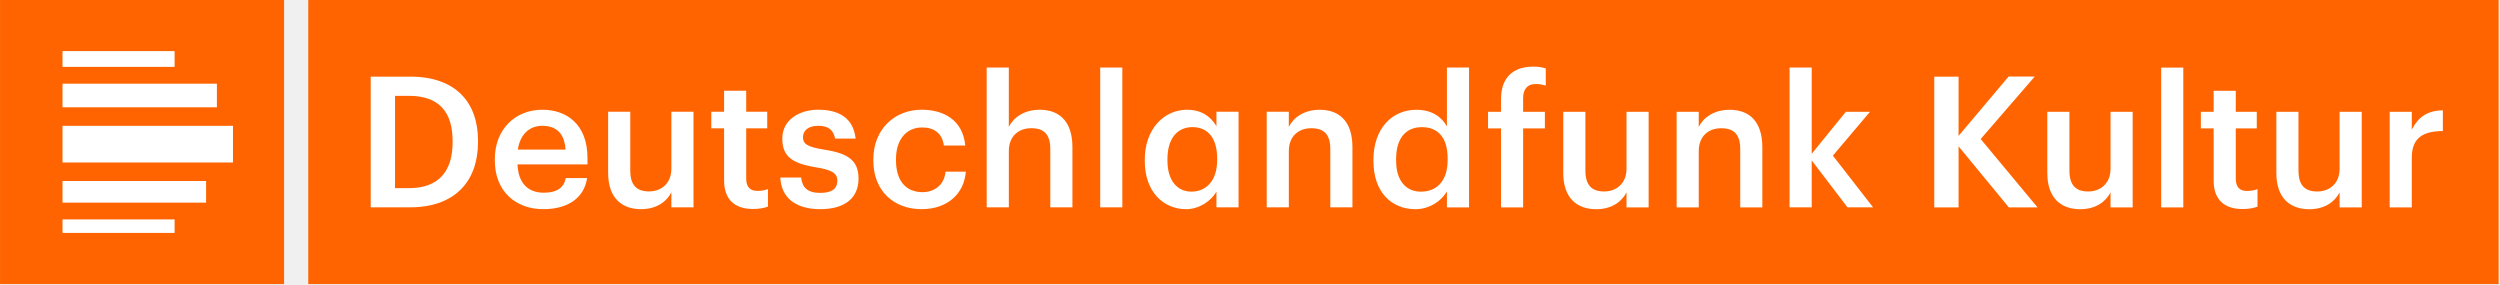
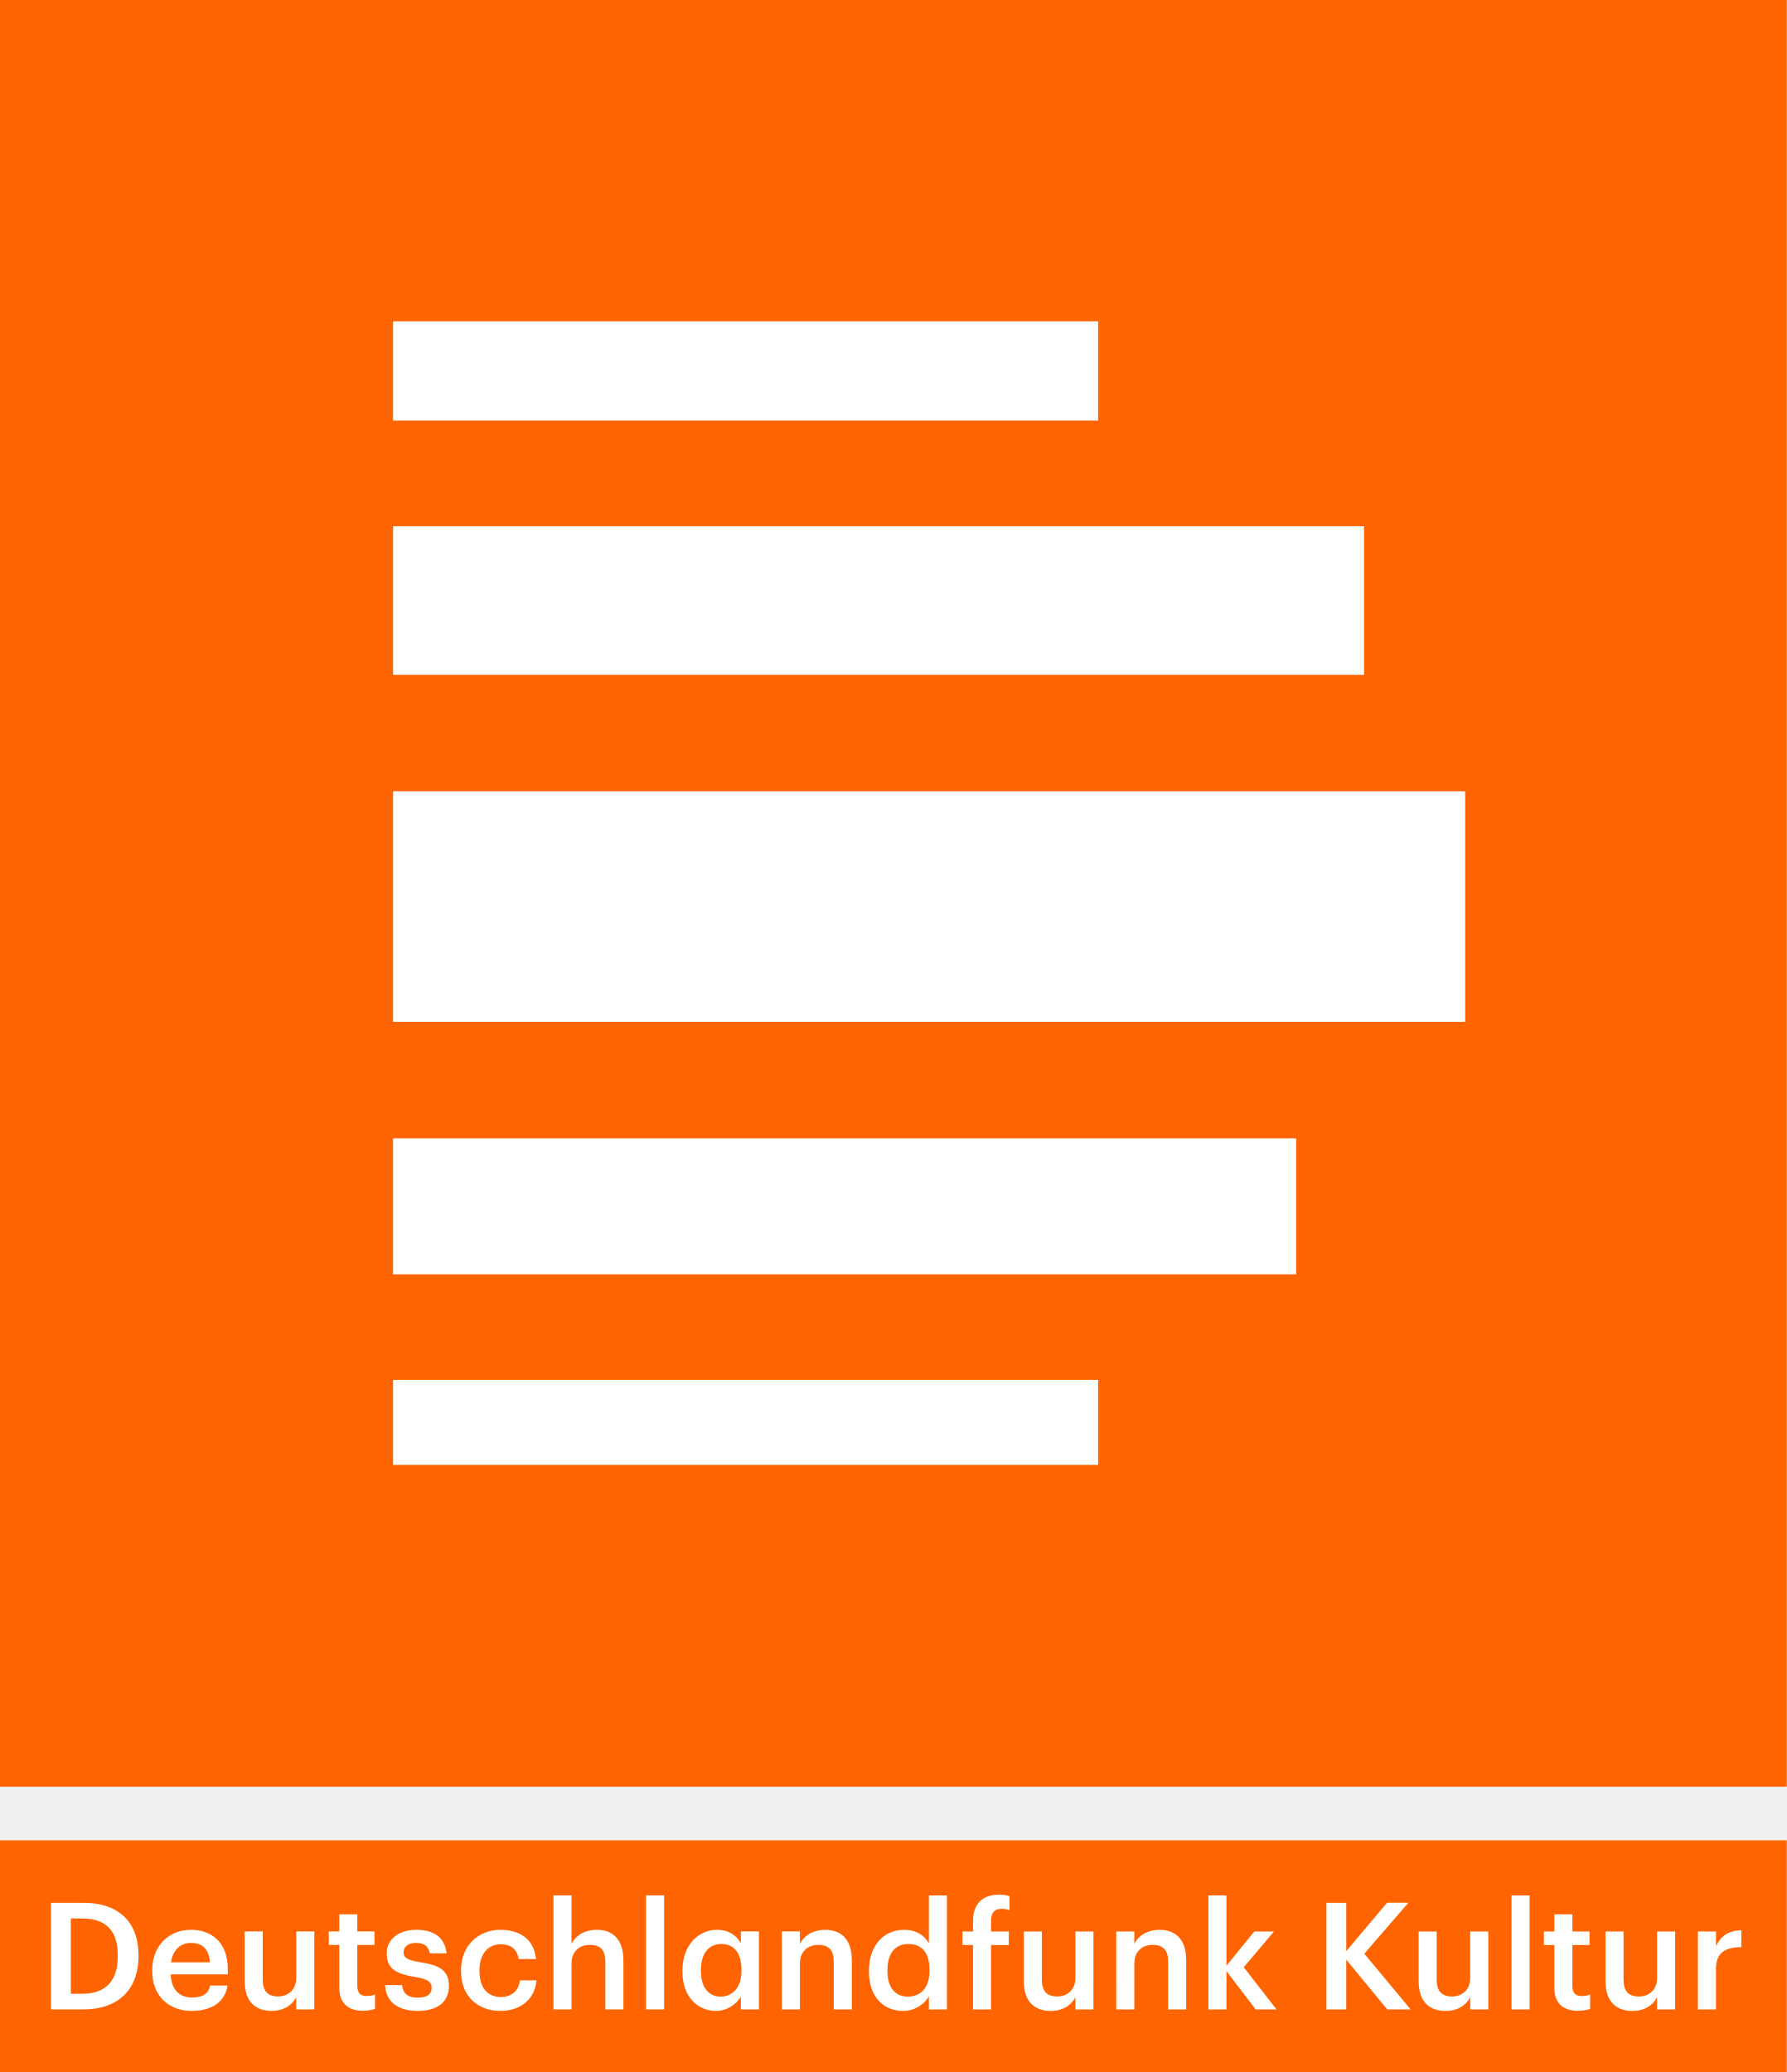
- <svg xmlns="http://www.w3.org/2000/svg" width="600" height="68.182" version="1.1" viewBox="0 0 158.75 18.04">
-   <g transform="translate(-2.1341 -268.09)">
-     <rect x="2.134" y="268.09" width="158.75" height="18.04" fill-opacity="0" />
-     <path d="m2.135 286.13h18.039v-18.039h-18.039z" fill="#FF6400" />
-     <path d="m21.708 286.13h139.09v-18.039h-139.09z" fill="#FF6400" />
-     <path d="m16.927 276.08h-10.824v2.328h10.824zm-10.824-1.176h9.803v-1.5h-9.803zm0-2.567h7.118v-1.002h-7.118zm9.118 7.247h-9.118v1.373h9.118zm-2 3.297h-7.118v-0.858h7.118z" fill="#fff" />
-     <path d="m153.88 275.19h1.404v1.137c0.384-0.766 0.951-1.218 1.973-1.23v1.312c-1.231 0.012-1.973 0.407-1.973 1.695v3.156h-1.404zm-7.197 3.888v-3.888h1.405v3.725c0 0.917 0.383 1.335 1.196 1.335 0.755 0 1.416-0.487 1.416-1.451v-3.61h1.405v6.07h-1.405v-0.951c-0.302 0.592-0.94 1.068-1.927 1.068-1.196 0-2.09-0.685-2.09-2.299m-3.981 0.488v-3.32h-0.813v-1.056h0.813v-1.335h1.404v1.335h1.334v1.056h-1.334v3.192c0 0.534 0.255 0.778 0.696 0.778 0.279 0 0.487-0.035 0.685-0.116v1.114c-0.221 0.081-0.523 0.151-0.952 0.151-1.207 0-1.833-0.649-1.833-1.799m-3.333-7.184h1.405v8.878h-1.405zm-7.231 6.696v-3.888h1.405v3.725c0 0.917 0.383 1.335 1.195 1.335 0.754 0 1.416-0.487 1.416-1.451v-3.61h1.405v6.07h-1.405v-0.951c-0.301 0.592-0.94 1.068-1.926 1.068-1.196 0-2.089-0.685-2.089-2.299m-7.179-6.117h1.543v3.761l3.18-3.772h1.66l-3.435 3.97 3.609 4.34h-1.822l-3.192-3.876v3.876h-1.543zm-9.188-0.58h1.405v5.479l2.17-2.67h1.532l-2.356 2.785 2.553 3.284h-1.625l-2.274-2.983v2.983h-1.405zm-7.173 2.809h1.405v0.964c0.29-0.592 0.963-1.091 1.962-1.091 1.218 0 2.077 0.708 2.077 2.379v3.818h-1.404v-3.69c0-0.917-0.372-1.335-1.207-1.335-0.789 0-1.427 0.487-1.427 1.45v3.575h-1.405zm-7.196 3.888v-3.888h1.404v3.725c0 0.917 0.383 1.335 1.195 1.335 0.755 0 1.416-0.487 1.416-1.45v-3.61h1.404v6.07h-1.404v-0.951c-0.302 0.592-0.94 1.068-1.927 1.068-1.195 0-2.089-0.685-2.089-2.299m-3.953-2.832h-0.824v-1.056h0.824v-0.812c0-1.335 0.742-2.055 2.042-2.055 0.337 0 0.545 0.035 0.801 0.117v1.091c-0.162-0.058-0.384-0.104-0.638-0.104-0.57 0-0.801 0.371-0.801 0.894v0.87h1.381v1.056h-1.381v5.014h-1.404zm-3.389 2.008v-0.092c0-1.335-0.615-1.996-1.637-1.996-1.033 0-1.636 0.72-1.636 2.031v0.092c0 1.335 0.673 1.974 1.578 1.974 0.975 0 1.695-0.651 1.695-2.009m-4.712 0.07v-0.093c0-1.938 1.148-3.168 2.727-3.168 0.987 0 1.602 0.453 1.939 1.056v-3.738h1.404v8.879h-1.404v-1.021c-0.326 0.603-1.103 1.137-1.997 1.137-1.521 0-2.669-1.08-2.669-3.053m-6.778-3.134h1.404v0.964c0.29-0.592 0.964-1.091 1.962-1.091 1.219 0 2.078 0.708 2.078 2.379v3.818h-1.405v-3.69c0-0.917-0.372-1.335-1.207-1.335-0.789 0-1.427 0.487-1.427 1.45v3.575h-1.404zm-3.146 3.063v-0.092c0-1.347-0.627-1.996-1.567-1.996-0.964 0-1.59 0.72-1.59 2.031v0.092c0 1.335 0.674 1.974 1.52 1.974 0.906 0 1.637-0.651 1.637-2.009m-4.597 0.07v-0.093c0-1.938 1.219-3.168 2.681-3.168 0.929 0 1.521 0.441 1.87 1.045v-0.917h1.404v6.07h-1.404v-0.998c-0.337 0.592-1.091 1.114-1.927 1.114-1.416 0-2.623-1.08-2.623-3.053m-2.831-5.943h1.405v8.879h-1.405zm-7.209 0h1.406v3.773c0.29-0.592 0.964-1.091 1.961-1.091 1.219 0 2.078 0.708 2.078 2.379v3.818h-1.405v-3.69c0-0.917-0.371-1.335-1.206-1.335-0.789 0-1.427 0.487-1.427 1.45v3.575h-1.406zm-7.196 5.92v-0.093c0-1.926 1.37-3.146 3.063-3.146 1.347 0 2.612 0.603 2.774 2.275h-1.358c-0.116-0.813-0.65-1.149-1.393-1.149-0.964 0-1.648 0.743-1.648 1.996v0.093c0 1.323 0.65 2.019 1.683 2.019 0.743 0 1.382-0.441 1.462-1.3h1.289c-0.104 1.393-1.161 2.38-2.809 2.38-1.74 0-3.063-1.137-3.063-3.076m-5.908 1.067h1.323c0.069 0.616 0.382 0.976 1.207 0.976 0.755 0 1.091-0.267 1.091-0.778 0-0.499-0.406-0.685-1.3-0.836-1.602-0.255-2.194-0.708-2.194-1.845 0-1.219 1.137-1.823 2.275-1.823 1.242 0 2.229 0.465 2.38 1.834h-1.3c-0.117-0.557-0.43-0.813-1.08-0.813-0.603 0-0.963 0.29-0.963 0.72 0 0.442 0.29 0.615 1.253 0.778 1.428 0.221 2.275 0.568 2.275 1.857 0 1.23-0.871 1.939-2.425 1.939-1.567 0-2.484-0.72-2.542-2.009m-3.57 0.198v-3.32h-0.813v-1.056h0.813v-1.335h1.404v1.335h1.335v1.056h-1.335v3.192c0 0.534 0.256 0.778 0.696 0.778 0.279 0 0.488-0.035 0.686-0.116v1.114c-0.221 0.081-0.523 0.151-0.952 0.151-1.207 0-1.833-0.65-1.833-1.799m-7.365-0.488v-3.888h1.405v3.725c0 0.917 0.383 1.335 1.196 1.335 0.754 0 1.415-0.487 1.415-1.45v-3.61h1.405v6.07h-1.405v-0.951c-0.302 0.592-0.94 1.068-1.926 1.068-1.195 0-2.089-0.685-2.089-2.299m-2.704-1.485c-0.07-1.044-0.603-1.509-1.475-1.509-0.847 0-1.415 0.569-1.555 1.509zm-4.492 0.696v-0.092c0-1.881 1.288-3.134 3.017-3.134 1.51 0 2.867 0.893 2.867 3.064v0.406h-4.445c0.047 1.149 0.627 1.799 1.671 1.799 0.848 0 1.289-0.336 1.393-0.929h1.358c-0.197 1.277-1.23 1.974-2.785 1.974-1.788 0-3.076-1.172-3.076-3.088m-5.432 1.753c1.857 0 2.751-1.068 2.751-2.902v-0.092c0-1.788-0.813-2.867-2.763-2.867h-0.894v5.861zm-2.449-7.08h2.519c2.89 0 4.294 1.648 4.294 4.063v0.104c0 2.414-1.405 4.131-4.318 4.131h-2.495z" fill="#fff" />
+ <svg xmlns="http://www.w3.org/2000/svg" width="800" height="927.75" version="1.1" viewBox="0 0 211.67 245.47">
+   <g transform="matrix(11.734 0 0 11.734 -.009003 -.011734)">
+     <path d="m7e-4 18.04h18.039v-18.039h-18.039z" fill="#ff6400" />
+     <path d="m14.793 7.99h-10.824v2.328h10.824zm-10.824-1.176h9.803v-1.5h-9.803zm0-2.567h7.118v-1.002h-7.118zm9.118 7.247h-9.118v1.373h9.118zm-2 3.297h-7.118v-0.858h7.118z" fill="#fff" />
+   </g>
+   <g transform="matrix(1.5218 0 0 1.5218 -29.789 218.02)">
+     <path d="m19.574 18.04h139.09v-18.039h-139.09z" fill="#ff6400" />
+     <path d="m151.75 7.1h1.404v1.137c0.384-0.766 0.951-1.218 1.973-1.23v1.312c-1.231 0.012-1.973 0.407-1.973 1.695v3.156h-1.404zm-7.197 3.888v-3.888h1.405v3.725c0 0.917 0.383 1.335 1.196 1.335 0.755 0 1.416-0.487 1.416-1.451v-3.61h1.405v6.07h-1.405v-0.951c-0.302 0.592-0.94 1.068-1.927 1.068-1.196 0-2.09-0.685-2.09-2.299m-3.981 0.488v-3.32h-0.813v-1.056h0.813v-1.335h1.404v1.335h1.334v1.056h-1.334v3.192c0 0.534 0.255 0.778 0.696 0.778 0.279 0 0.487-0.035 0.685-0.116v1.114c-0.221 0.081-0.523 0.151-0.952 0.151-1.207 0-1.833-0.649-1.833-1.799m-3.333-7.184h1.405v8.878h-1.405zm-7.231 6.696v-3.888h1.405v3.725c0 0.917 0.383 1.335 1.195 1.335 0.754 0 1.416-0.487 1.416-1.451v-3.61h1.405v6.07h-1.405v-0.951c-0.301 0.592-0.94 1.068-1.926 1.068-1.196 0-2.089-0.685-2.089-2.299m-7.179-6.117h1.543v3.761l3.18-3.772h1.66l-3.435 3.97 3.609 4.34h-1.822l-3.192-3.876v3.876h-1.543zm-9.188-0.58h1.405v5.479l2.17-2.67h1.532l-2.356 2.785 2.553 3.284h-1.625l-2.274-2.983v2.983h-1.405zm-7.173 2.809h1.405v0.964c0.29-0.592 0.963-1.091 1.962-1.091 1.218 0 2.077 0.708 2.077 2.379v3.818h-1.404v-3.69c0-0.917-0.372-1.335-1.207-1.335-0.789 0-1.427 0.487-1.427 1.45v3.575h-1.405zm-7.196 3.888v-3.888h1.404v3.725c0 0.917 0.383 1.335 1.195 1.335 0.755 0 1.416-0.487 1.416-1.45v-3.61h1.404v6.07h-1.404v-0.951c-0.302 0.592-0.94 1.068-1.927 1.068-1.195 0-2.089-0.685-2.089-2.299m-3.953-2.832h-0.824v-1.056h0.824v-0.812c0-1.335 0.742-2.055 2.042-2.055 0.337 0 0.545 0.035 0.801 0.117v1.091c-0.162-0.058-0.384-0.104-0.638-0.104-0.57 0-0.801 0.371-0.801 0.894v0.87h1.381v1.056h-1.381v5.014h-1.404zm-3.389 2.008v-0.092c0-1.335-0.615-1.996-1.637-1.996-1.033 0-1.636 0.72-1.636 2.031v0.092c0 1.335 0.673 1.974 1.578 1.974 0.975 0 1.695-0.651 1.695-2.009m-4.712 0.07v-0.093c0-1.938 1.148-3.168 2.727-3.168 0.987 0 1.602 0.453 1.939 1.056v-3.738h1.404v8.879h-1.404v-1.021c-0.326 0.603-1.103 1.137-1.997 1.137-1.521 0-2.669-1.08-2.669-3.053m-6.778-3.134h1.404v0.964c0.29-0.592 0.964-1.091 1.962-1.091 1.219 0 2.078 0.708 2.078 2.379v3.818h-1.405v-3.69c0-0.917-0.372-1.335-1.207-1.335-0.789 0-1.427 0.487-1.427 1.45v3.575h-1.404zm-3.146 3.063v-0.092c0-1.347-0.627-1.996-1.567-1.996-0.964 0-1.59 0.72-1.59 2.031v0.092c0 1.335 0.674 1.974 1.52 1.974 0.906 0 1.637-0.651 1.637-2.009m-4.597 0.07v-0.093c0-1.938 1.219-3.168 2.681-3.168 0.929 0 1.521 0.441 1.87 1.045v-0.917h1.404v6.07h-1.404v-0.998c-0.337 0.592-1.091 1.114-1.927 1.114-1.416 0-2.623-1.08-2.623-3.053m-2.831-5.943h1.405v8.879h-1.405zm-7.209 0h1.406v3.773c0.29-0.592 0.964-1.091 1.961-1.091 1.219 0 2.078 0.708 2.078 2.379v3.818h-1.405v-3.69c0-0.917-0.371-1.335-1.206-1.335-0.789 0-1.427 0.487-1.427 1.45v3.575h-1.406zm-7.196 5.92v-0.093c0-1.926 1.37-3.146 3.063-3.146 1.347 0 2.612 0.603 2.774 2.275h-1.358c-0.116-0.813-0.65-1.149-1.393-1.149-0.964 0-1.648 0.743-1.648 1.996v0.093c0 1.323 0.65 2.019 1.683 2.019 0.743 0 1.382-0.441 1.462-1.3h1.289c-0.104 1.393-1.161 2.38-2.809 2.38-1.74 0-3.063-1.137-3.063-3.076m-5.908 1.067h1.323c0.069 0.616 0.382 0.976 1.207 0.976 0.755 0 1.091-0.267 1.091-0.778 0-0.499-0.406-0.685-1.3-0.836-1.602-0.255-2.194-0.708-2.194-1.845 0-1.219 1.137-1.823 2.275-1.823 1.242 0 2.229 0.465 2.38 1.834h-1.3c-0.117-0.557-0.43-0.813-1.08-0.813-0.603 0-0.963 0.29-0.963 0.72 0 0.442 0.29 0.615 1.253 0.778 1.428 0.221 2.275 0.568 2.275 1.857 0 1.23-0.871 1.939-2.425 1.939-1.567 0-2.484-0.72-2.542-2.009m-3.57 0.198v-3.32h-0.813v-1.056h0.813v-1.335h1.404v1.335h1.335v1.056h-1.335v3.192c0 0.534 0.256 0.778 0.696 0.778 0.279 0 0.488-0.035 0.686-0.116v1.114c-0.221 0.081-0.523 0.151-0.952 0.151-1.207 0-1.833-0.65-1.833-1.799m-7.365-0.488v-3.888h1.405v3.725c0 0.917 0.383 1.335 1.196 1.335 0.754 0 1.415-0.487 1.415-1.45v-3.61h1.405v6.07h-1.405v-0.951c-0.302 0.592-0.94 1.068-1.926 1.068-1.195 0-2.089-0.685-2.089-2.299m-2.704-1.485c-0.07-1.044-0.603-1.509-1.475-1.509-0.847 0-1.415 0.569-1.555 1.509zm-4.492 0.696v-0.092c0-1.881 1.288-3.134 3.017-3.134 1.51 0 2.867 0.893 2.867 3.064v0.406h-4.445c0.047 1.149 0.627 1.799 1.671 1.799 0.848 0 1.289-0.336 1.393-0.929h1.358c-0.197 1.277-1.23 1.974-2.785 1.974-1.788 0-3.076-1.172-3.076-3.088m-5.432 1.753c1.857 0 2.751-1.068 2.751-2.902v-0.092c0-1.788-0.813-2.867-2.763-2.867h-0.894v5.861zm-2.449-7.08h2.519c2.89 0 4.294 1.648 4.294 4.063v0.104c0 2.414-1.405 4.131-4.318 4.131h-2.495z" fill="#fff" />
  </g>
</svg>
